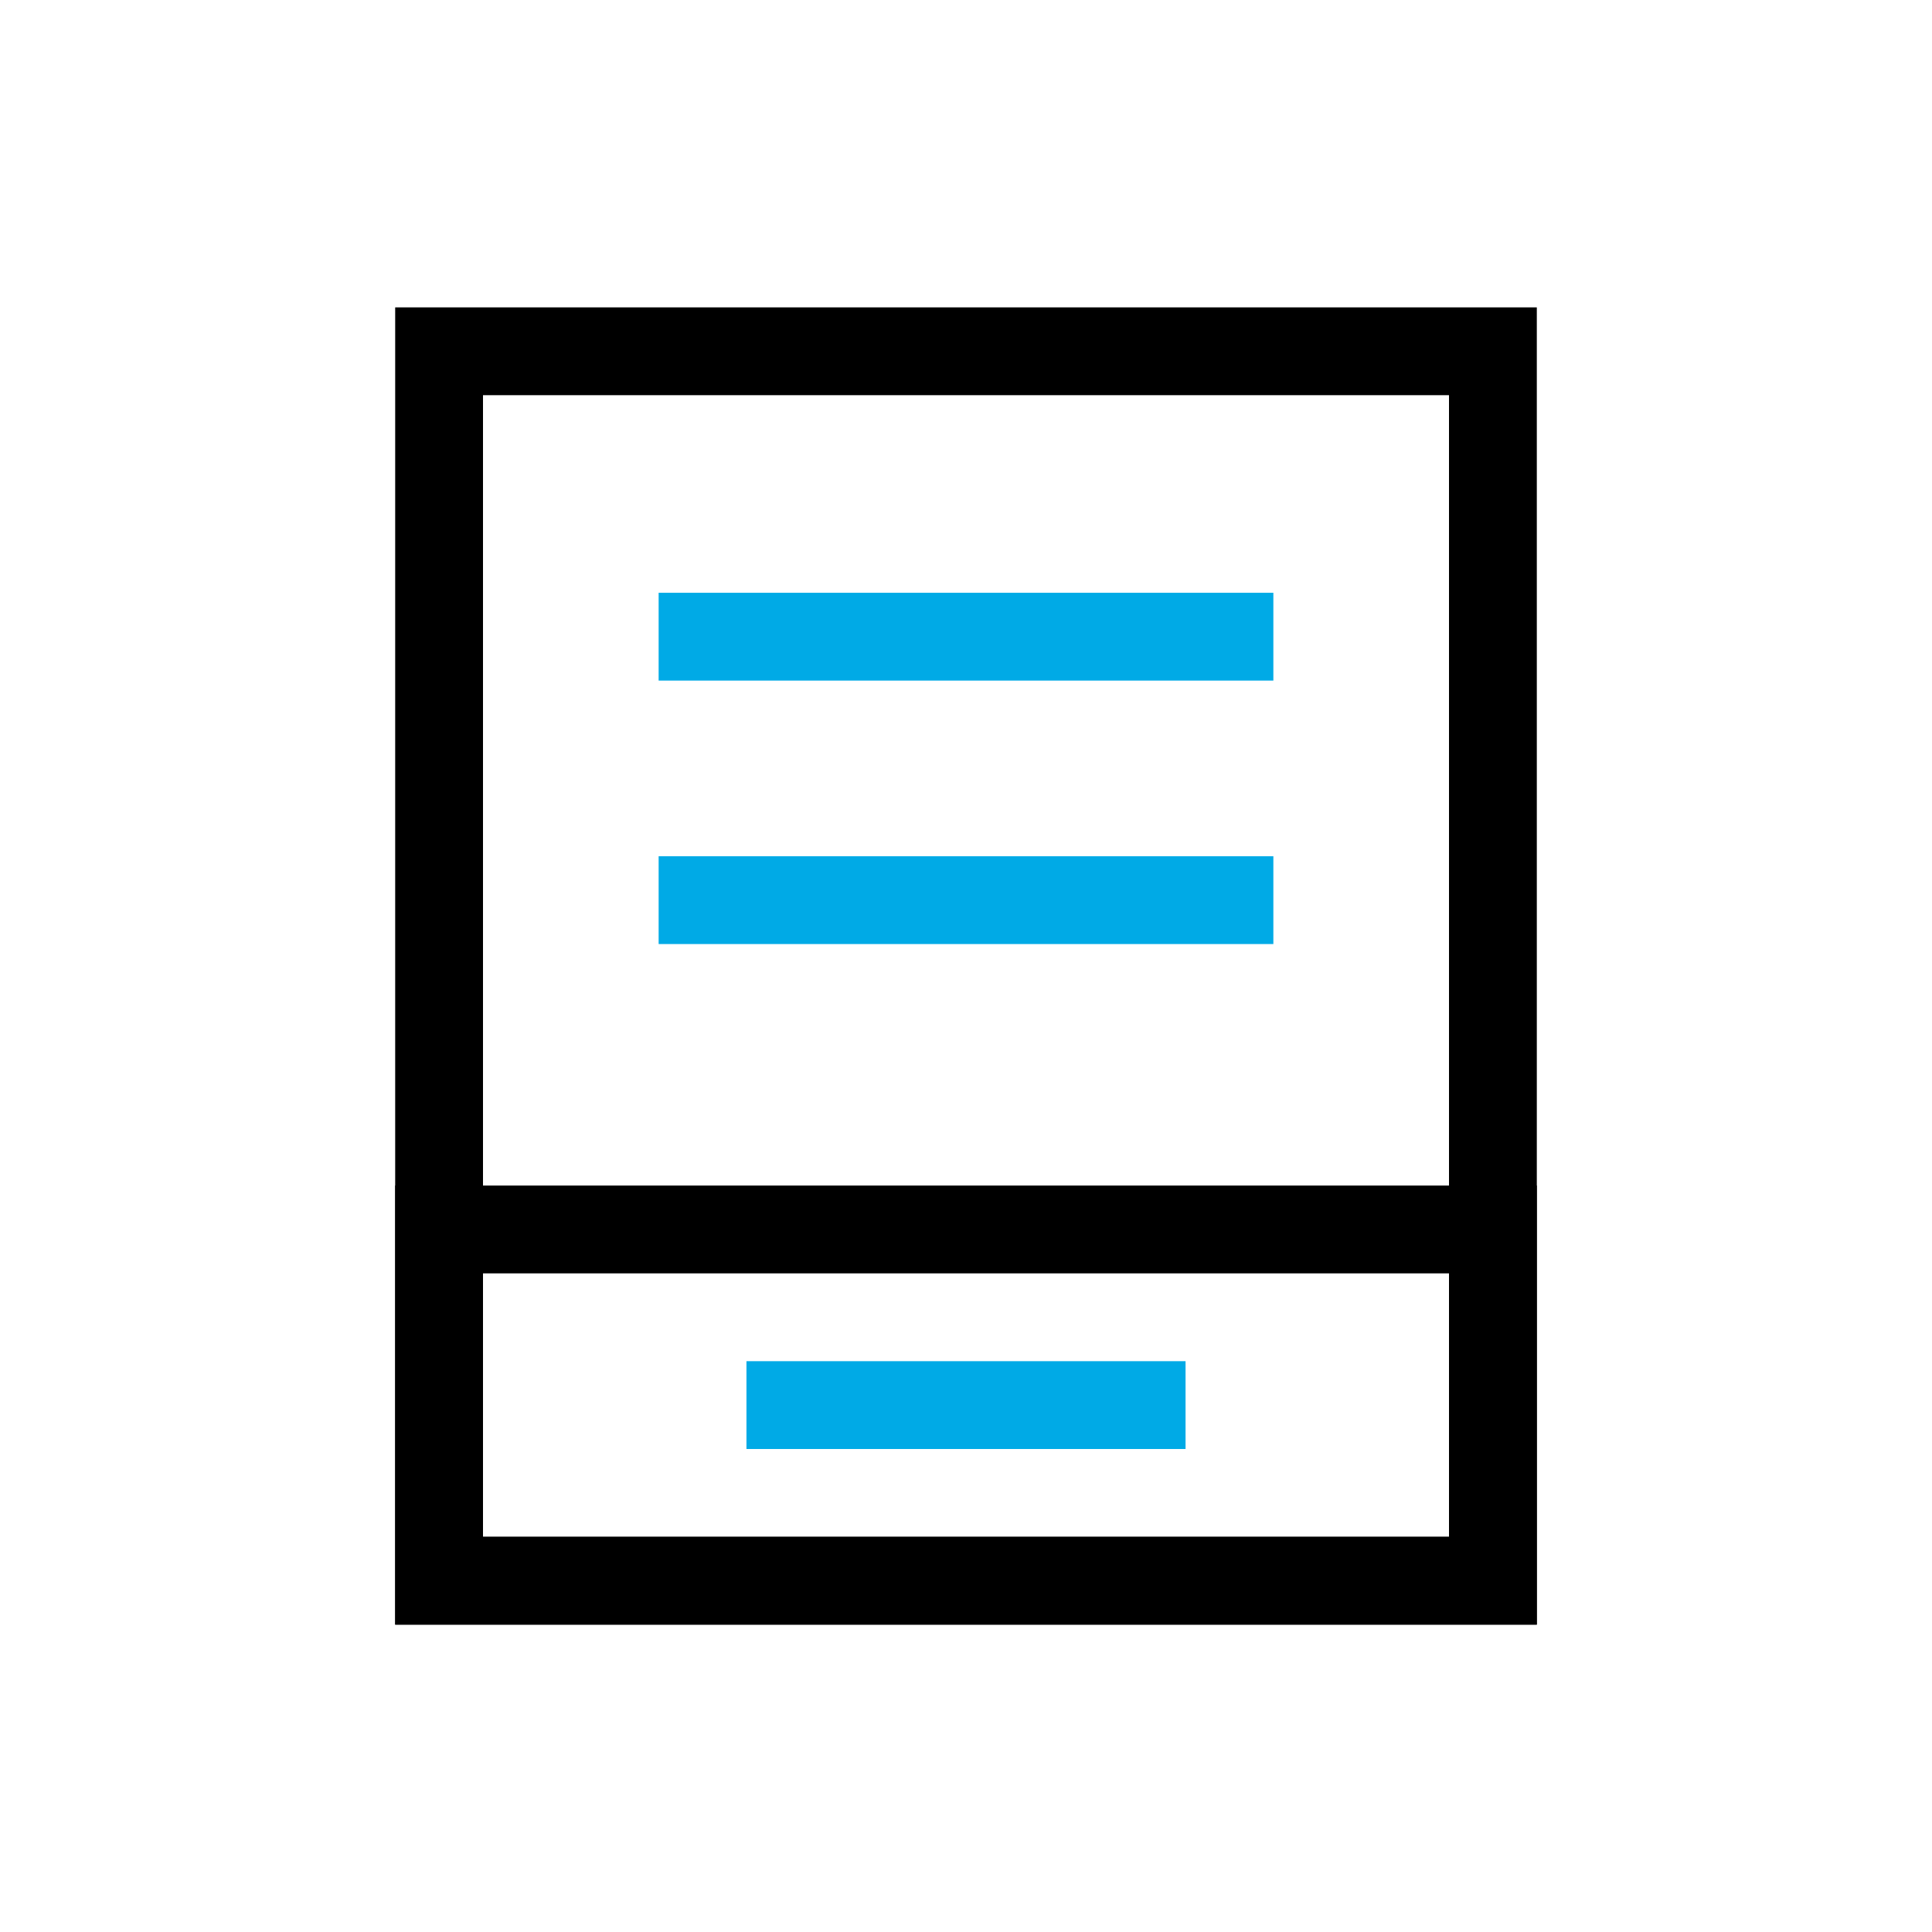
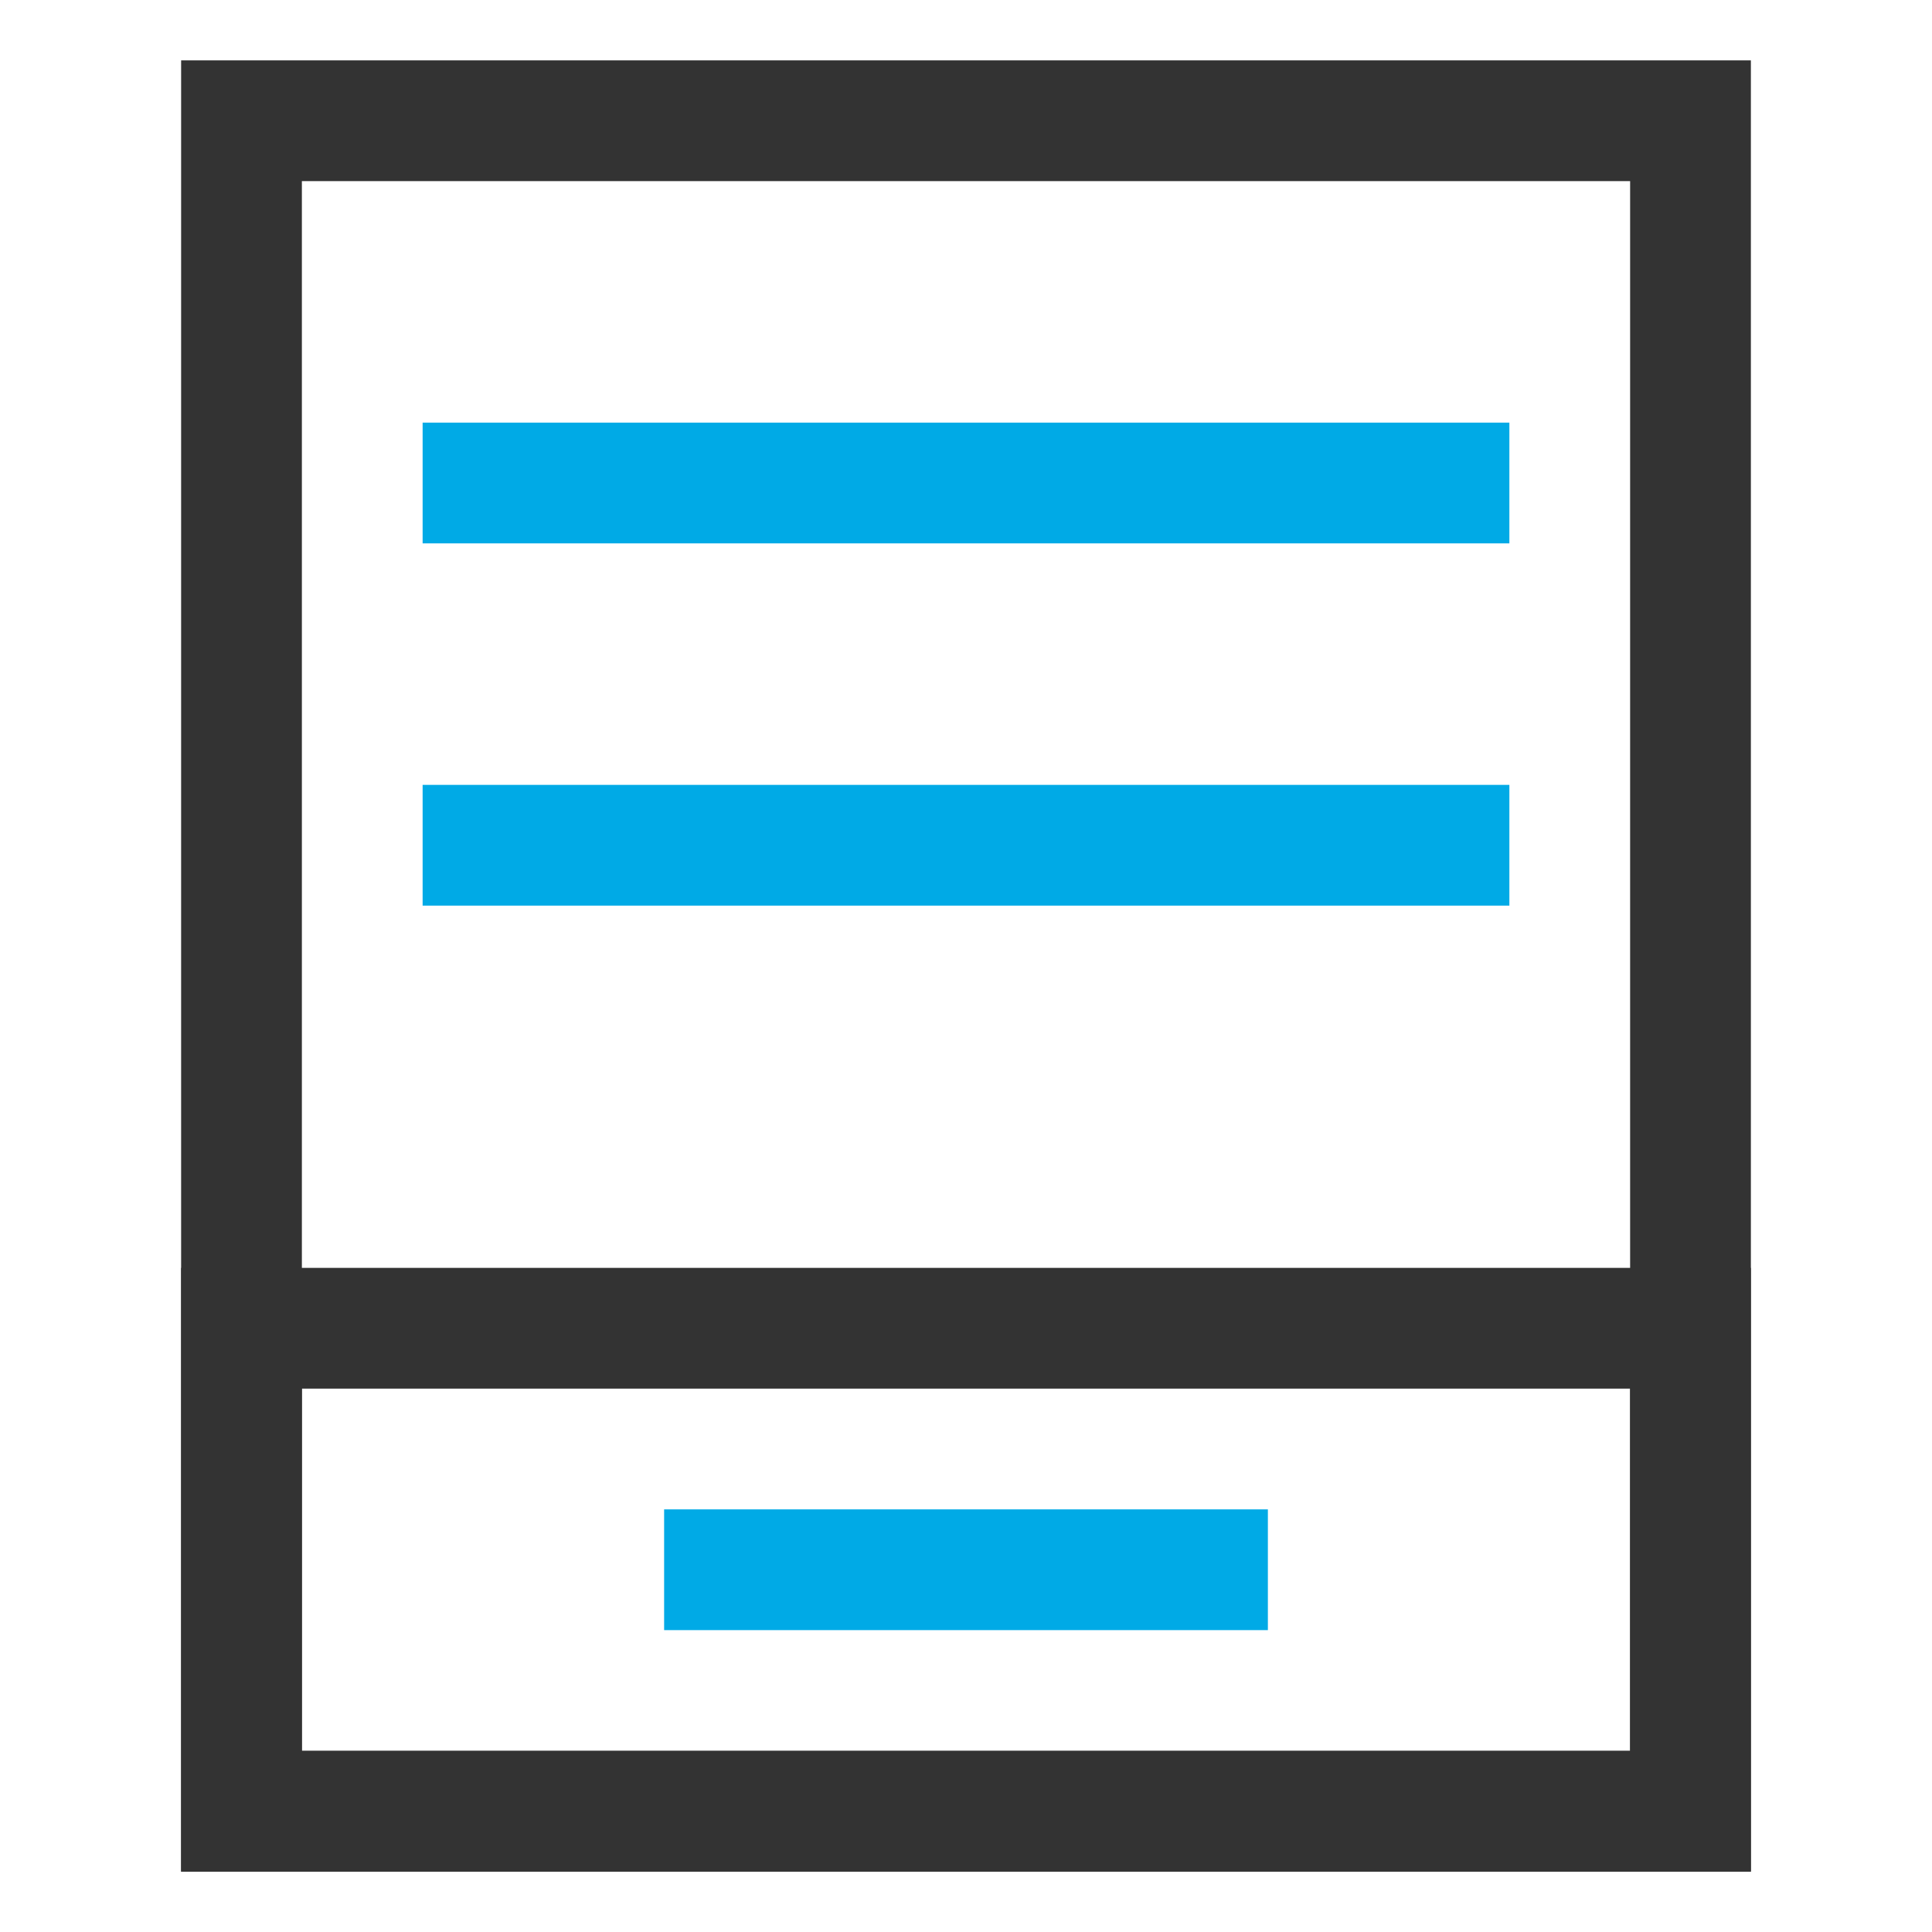
- <svg xmlns="http://www.w3.org/2000/svg" width="44px" height="44px" viewBox="0 0 44 44" version="1.1">
-   <g id="公共组件" stroke="none" stroke-width="1" fill="none" fill-rule="evenodd">
-     <g id="切图" transform="translate(-166, -197)" stroke-width="2">
-       <g id="编组-18" transform="translate(166, 197)">
-         <g id="归档存储备份-2" transform="translate(10, 8)">
-           <g id="编组-2备份-6">
-             <rect id="矩形" stroke="#000000" x="0" y="0" width="24" height="28" />
-             <line x1="6" y1="12.5" x2="18" y2="12.5" id="直线-7" stroke="#00AAE6" stroke-linecap="square" />
-             <line x1="6" y1="6.5" x2="18" y2="6.5" id="直线-7" stroke="#00AAE6" stroke-linecap="square" />
-             <line x1="8" y1="24" x2="16" y2="24" id="直线-7" stroke="#00AAE6" stroke-linecap="square" />
-           </g>
-           <rect id="矩形备份-19" stroke="#000000" x="0" y="20" width="24" height="8" />
+ <svg xmlns="http://www.w3.org/2000/svg" width="32px" height="32px" viewBox="0 0 32 32" version="1.1">
+   <g id="页面-1" stroke="none" stroke-width="1" fill="none" fill-rule="evenodd">
+     <g id="icon" transform="translate(-388, -176)" stroke-width="2">
+       <g id="归档存储备份" transform="translate(392, 178)">
+         <g id="编组-2备份-6">
+           <rect id="矩形" stroke="#333333" x="0" y="0" width="24" height="28" />
+           <path d="M4,12 L20,12" id="直线-7" stroke="#00AAE6" stroke-linecap="square" />
+           <path d="M4,6 L20,6" id="直线-7" stroke="#00AAE6" stroke-linecap="square" />
+           <path d="M8,24 L16,24" id="直线-7" stroke="#00AAE6" stroke-linecap="square" />
        </g>
+         <rect id="矩形备份-19" stroke="#333333" x="0" y="20" width="24" height="8" />
      </g>
    </g>
  </g>
</svg>
